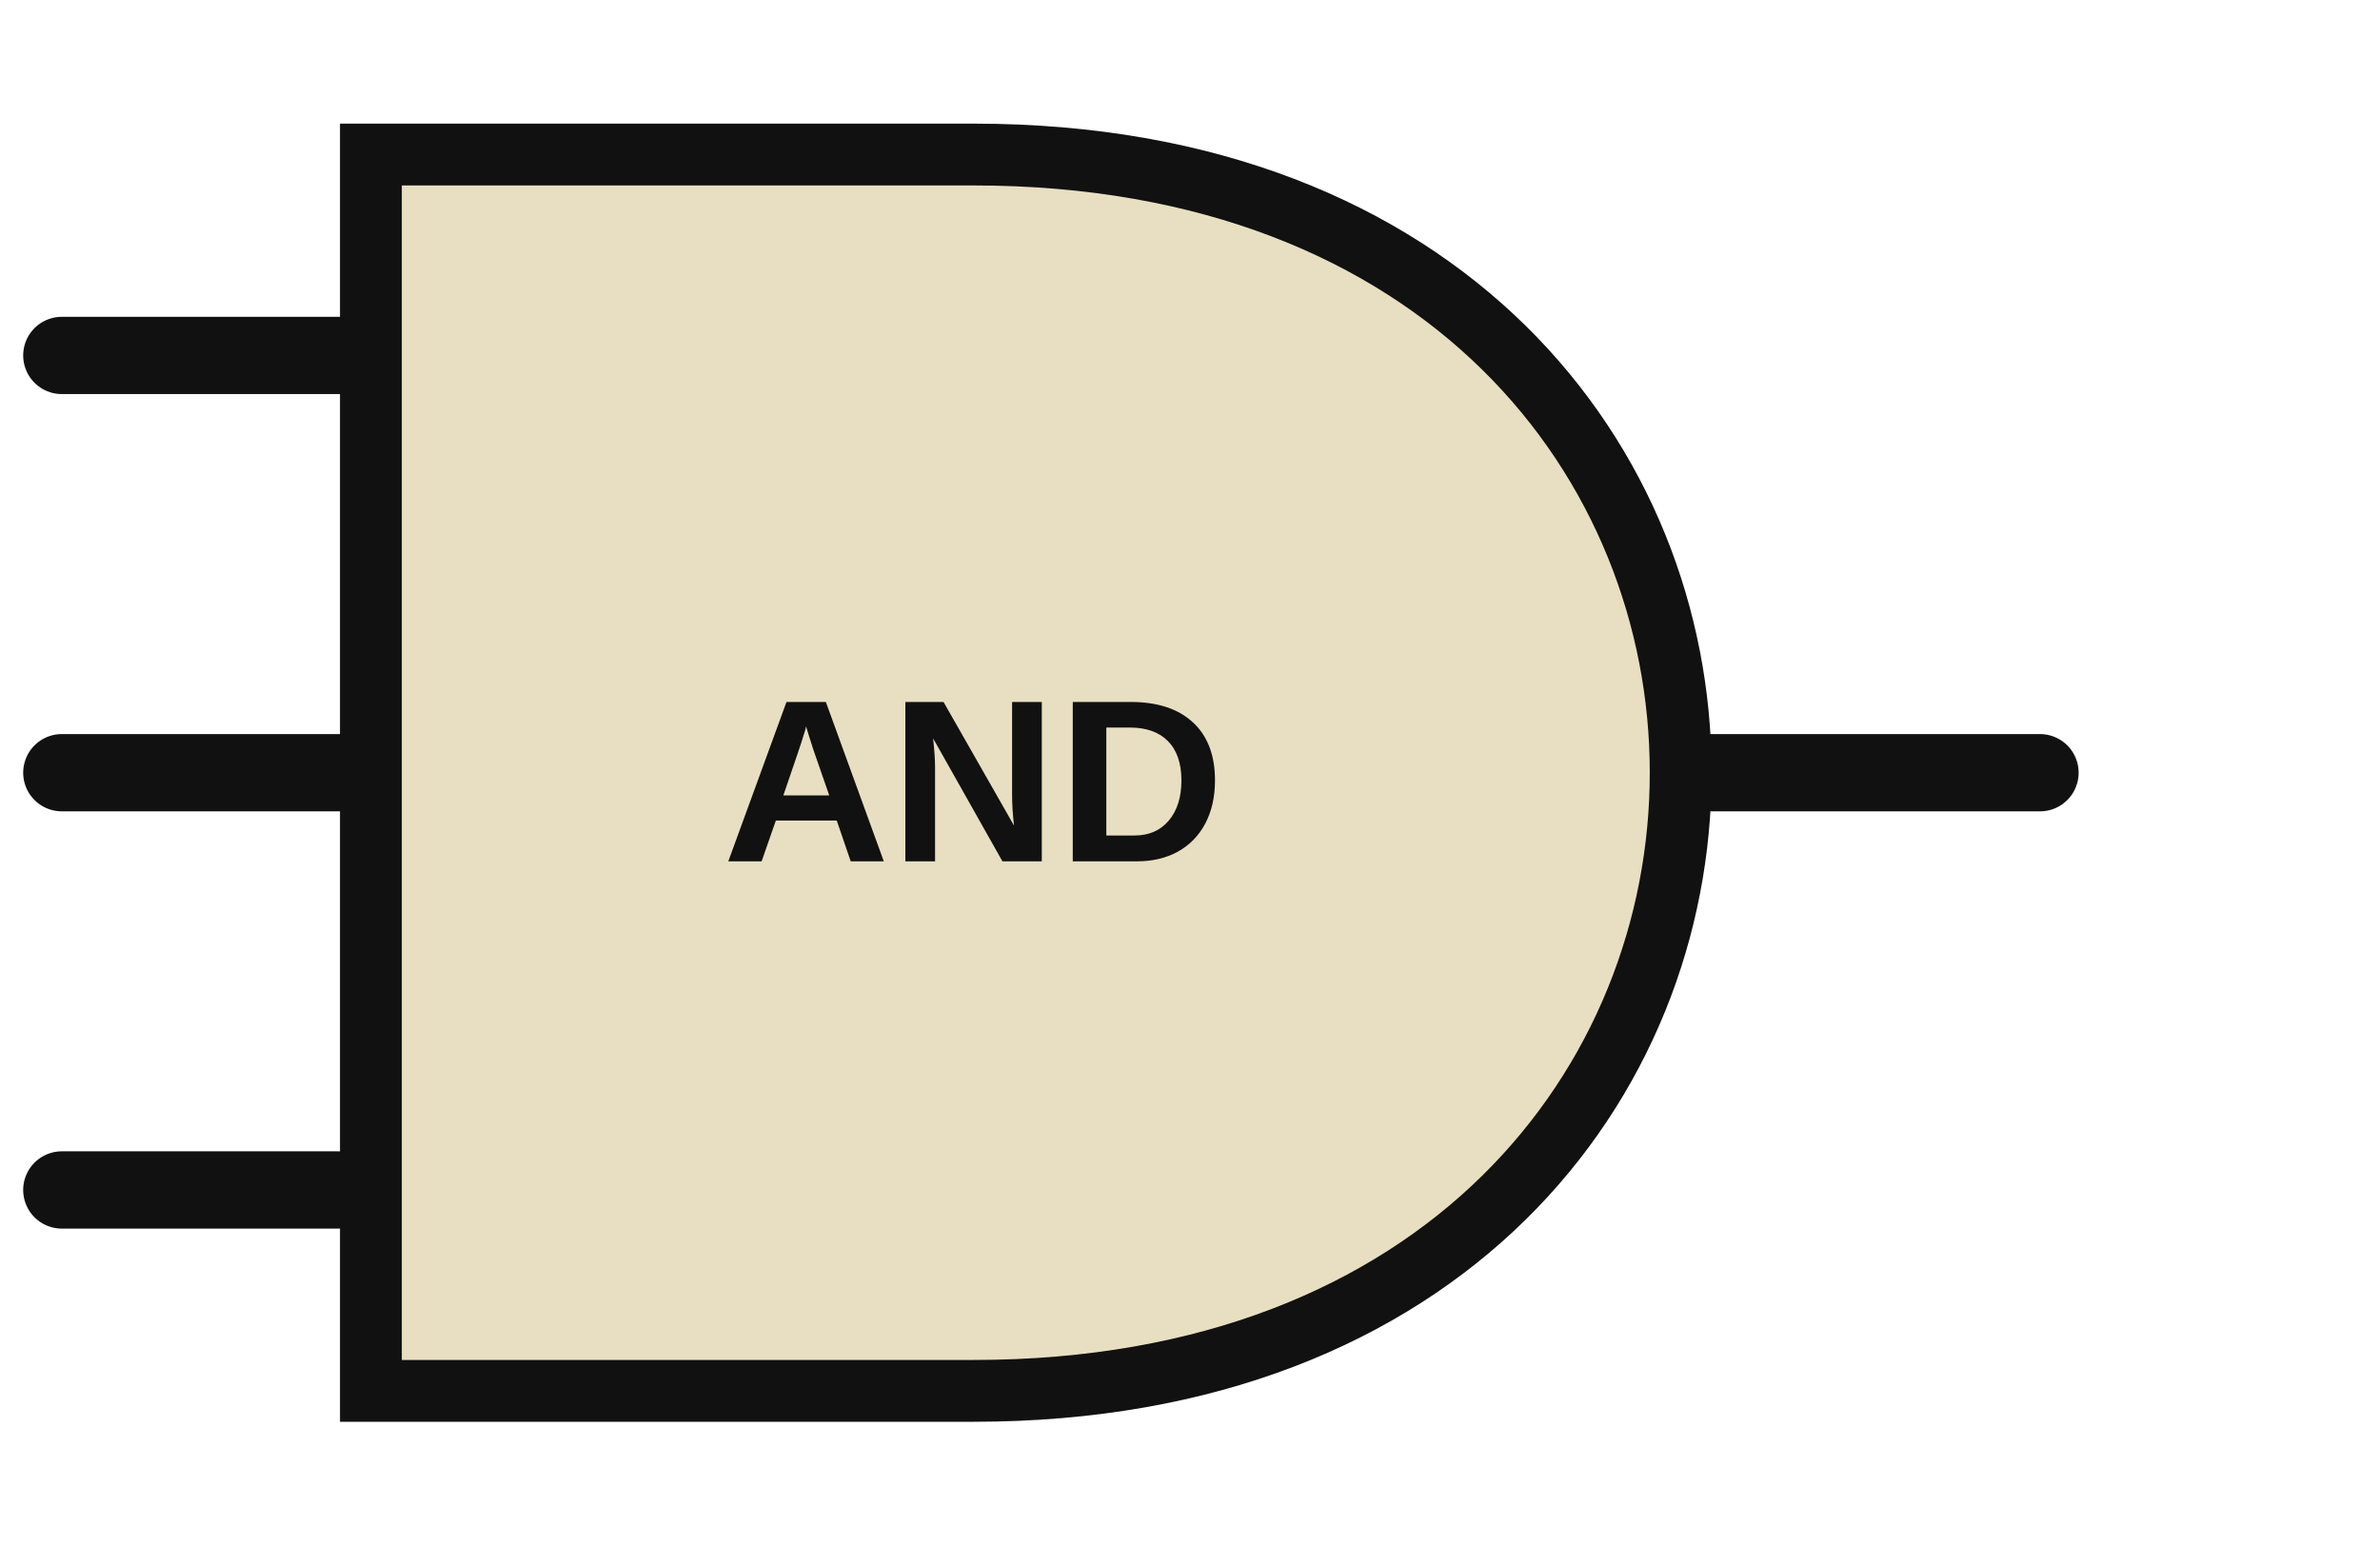
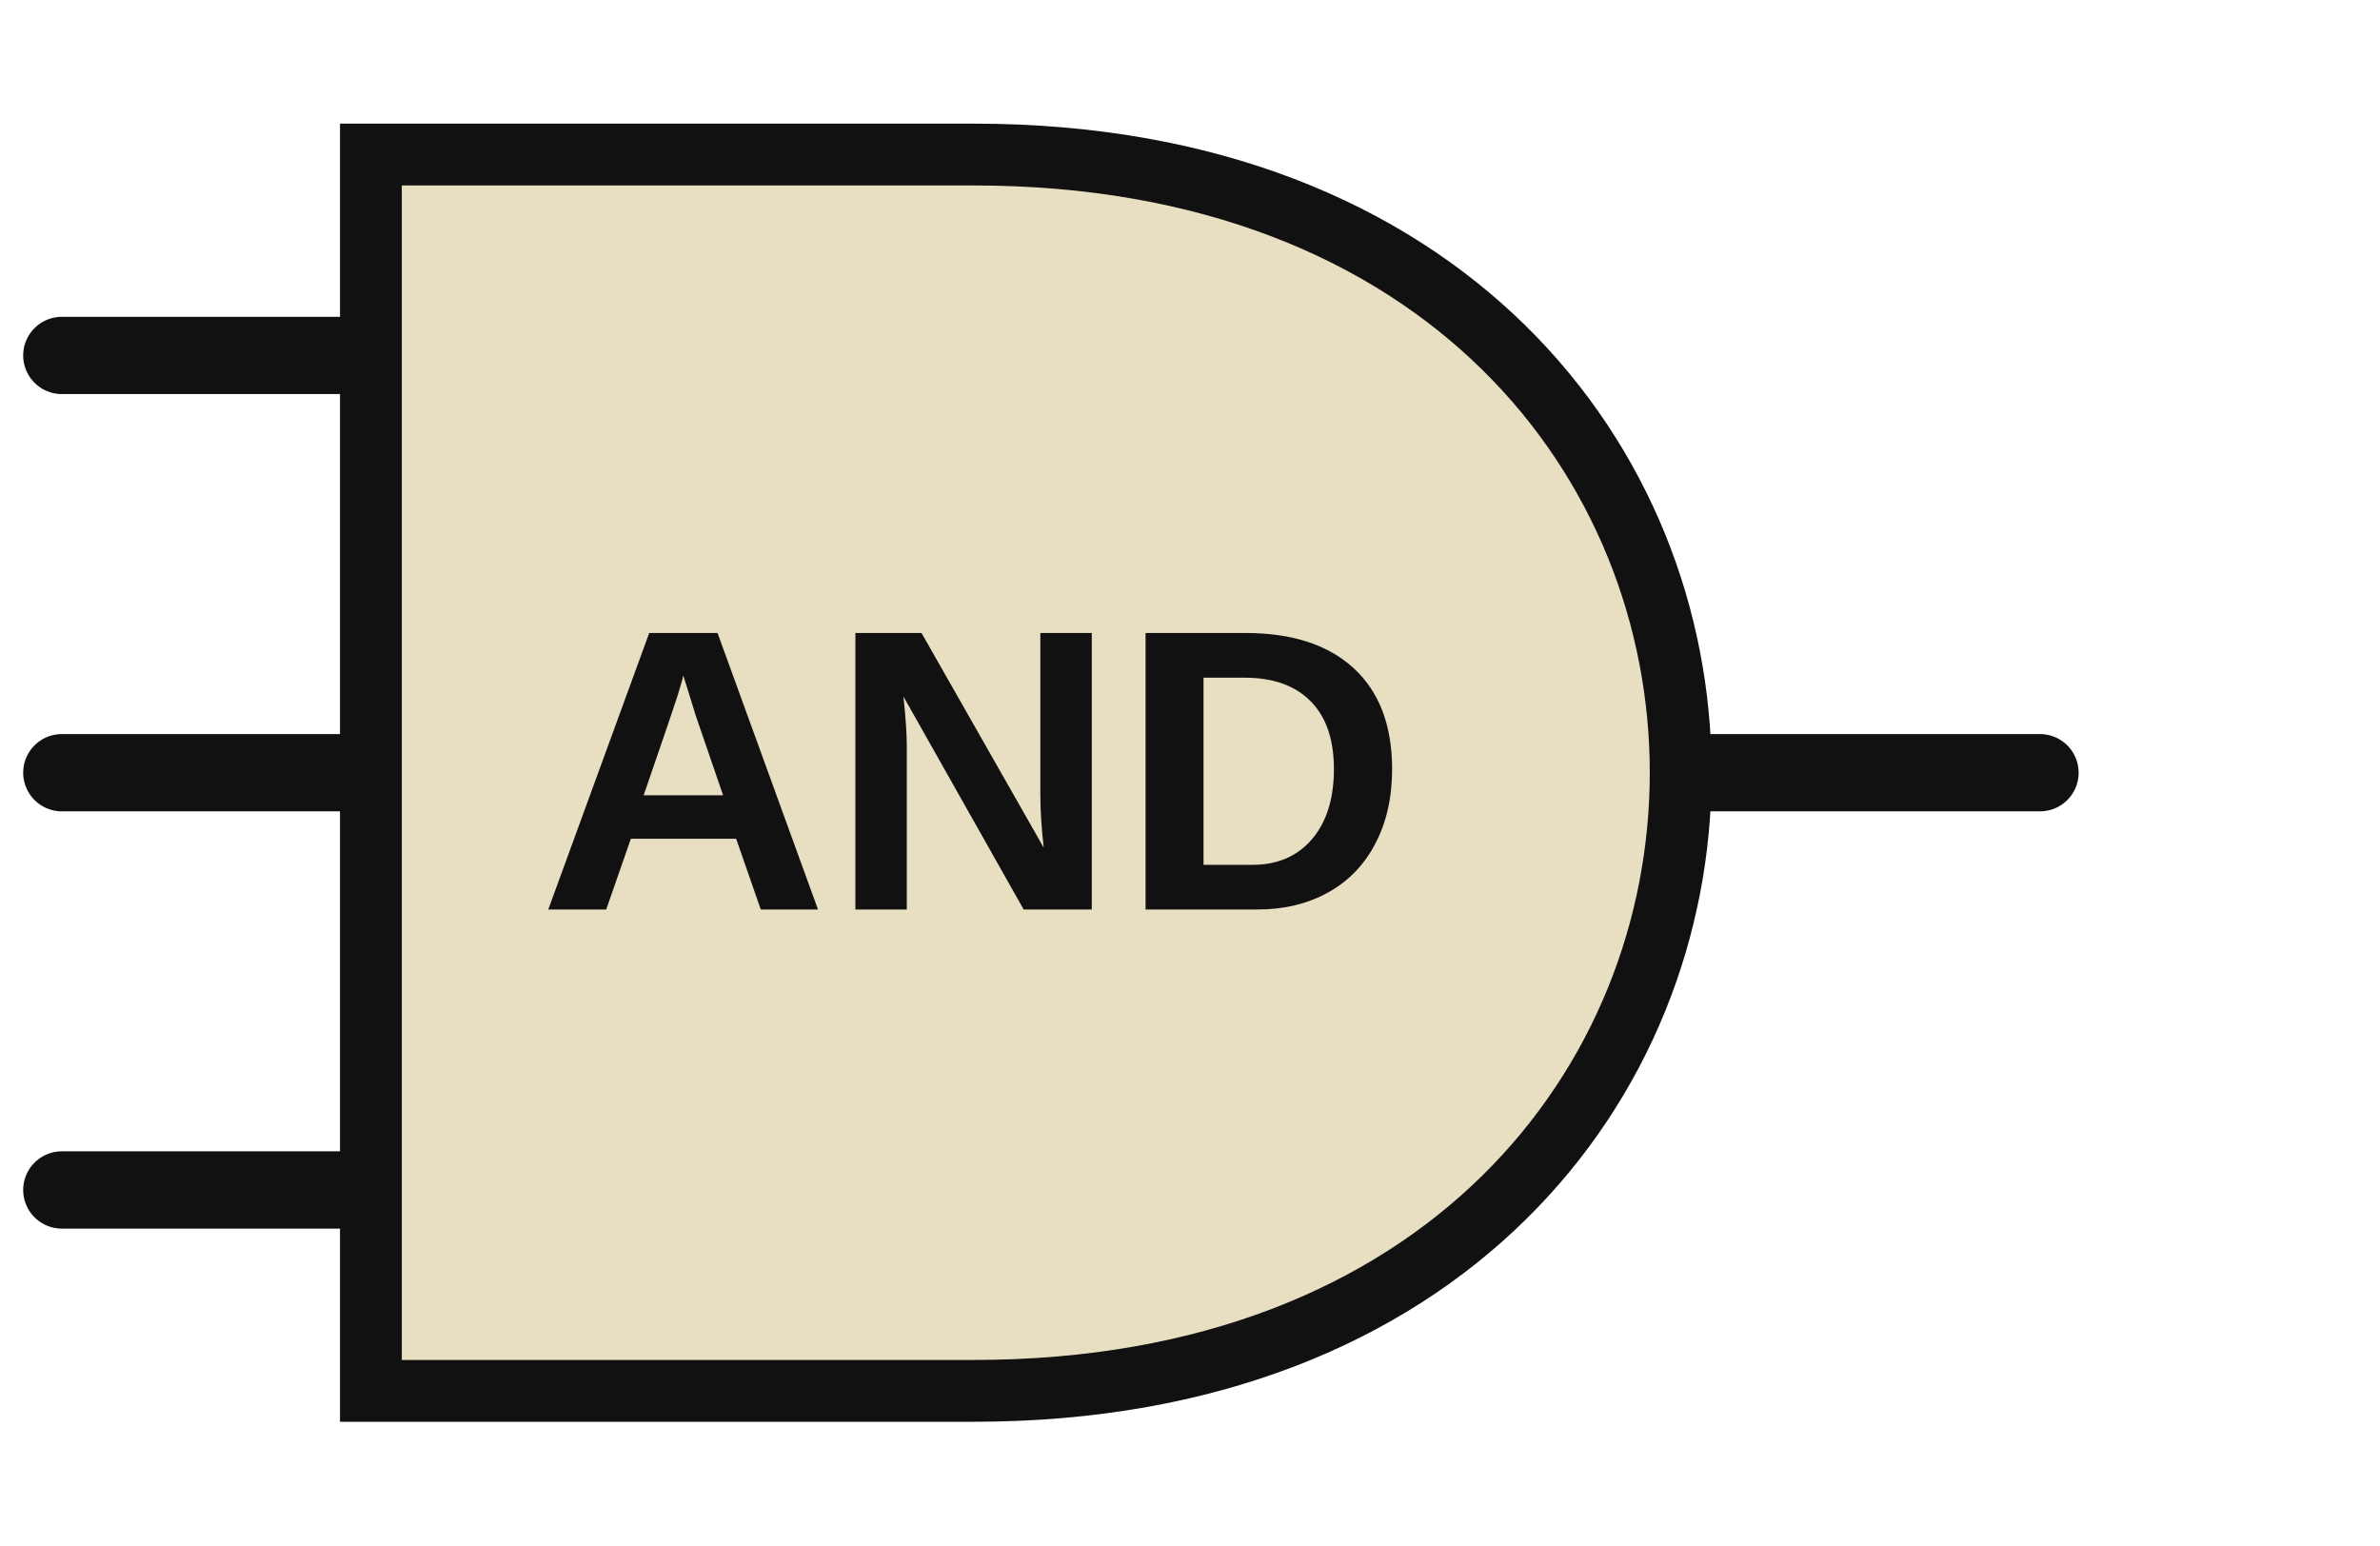
<svg xmlns="http://www.w3.org/2000/svg" viewBox="-66 -50 154 100" version="1.1" id="svg4">
  <defs id="defs4" />
  <style id="style1">
    .body { fill: #e8dfc2; stroke: #111; stroke-width: 4; }
    .line { stroke: #111; stroke-width: 5; stroke-linecap: round; fill: none; }
    .thin { stroke-width: 4; }
    .slot { fill: #111; }
    .label { fill: #111; font-family: Arial, sans-serif; font-weight: 900; font-size: 15px; dominant-baseline: middle; text-anchor: middle; }
    .label-small { font-size: 13px; }
    .he { font-family: Arial, sans-serif; font-weight: 800; font-size: 16px; }
    .glow { fill: #ffe37a; stroke: #111; stroke-width: 4; }
    .glass { fill: #f6f0dc; stroke: #111; stroke-width: 4; }
    .glass-on { fill: #fff0a6; stroke: #111; stroke-width: 4; }
  </style>
  <path class="body" d="M-42 -40 L-3 -40 C58 -40 58 40 -3 40 L-42 40 Z" id="path1" />
  <line class="line" x1="-62" y1="-27" x2="-44" y2="-27" id="line1" />
  <line class="line" x1="-62" y1="0" x2="-44" y2="0" id="line2" />
  <line class="line" x1="-62" y1="27" x2="-44" y2="27" id="line3" />
  <line class="line" x1="44" y1="0" x2="66" y2="0" id="line4" />
-   <text class="label" x="-3" y="1.479" id="text4">AND</text>
+   <text class="label" x="-3" y="1.479" id="text4" style="font-size:26px">AND</text>
  <g id="pin-tags" data-role="pin-tags" opacity="0" pointer-events="none">
    <circle data-pin="in1" cx="-62" cy="-27" r="0" />
    <circle data-pin="in2" cx="-62" cy="0" r="0" />
    <circle data-pin="in3" cx="-62" cy="27" r="0" />
    <circle data-pin="out" cx="66" cy="0" r="0" />
  </g>
</svg>
